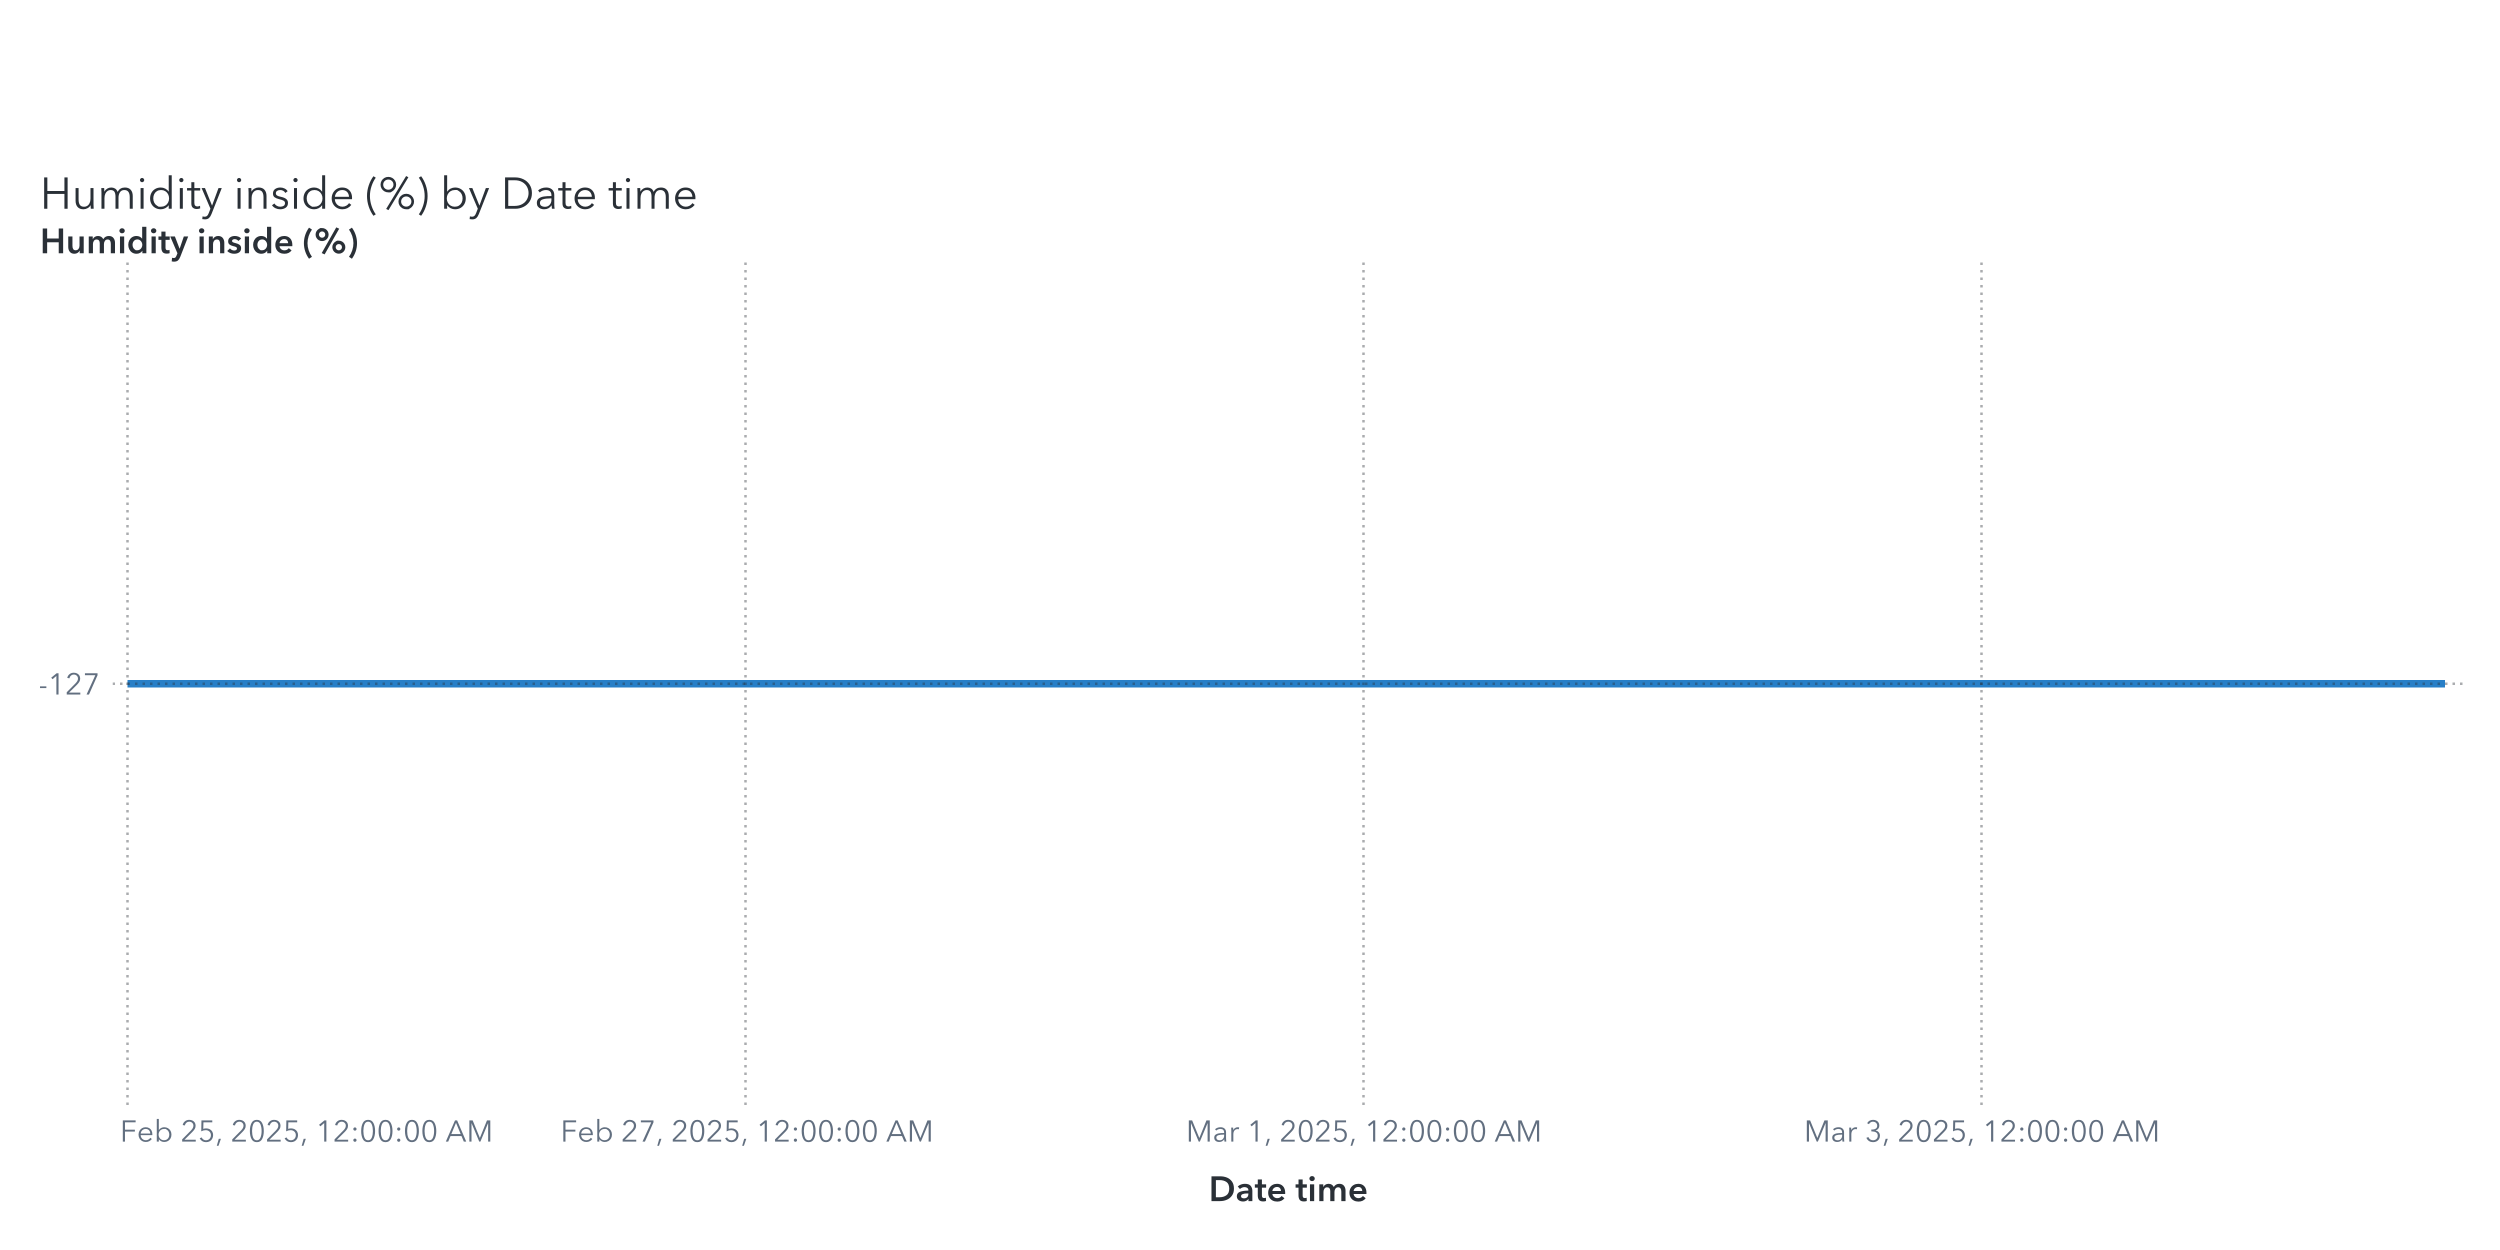
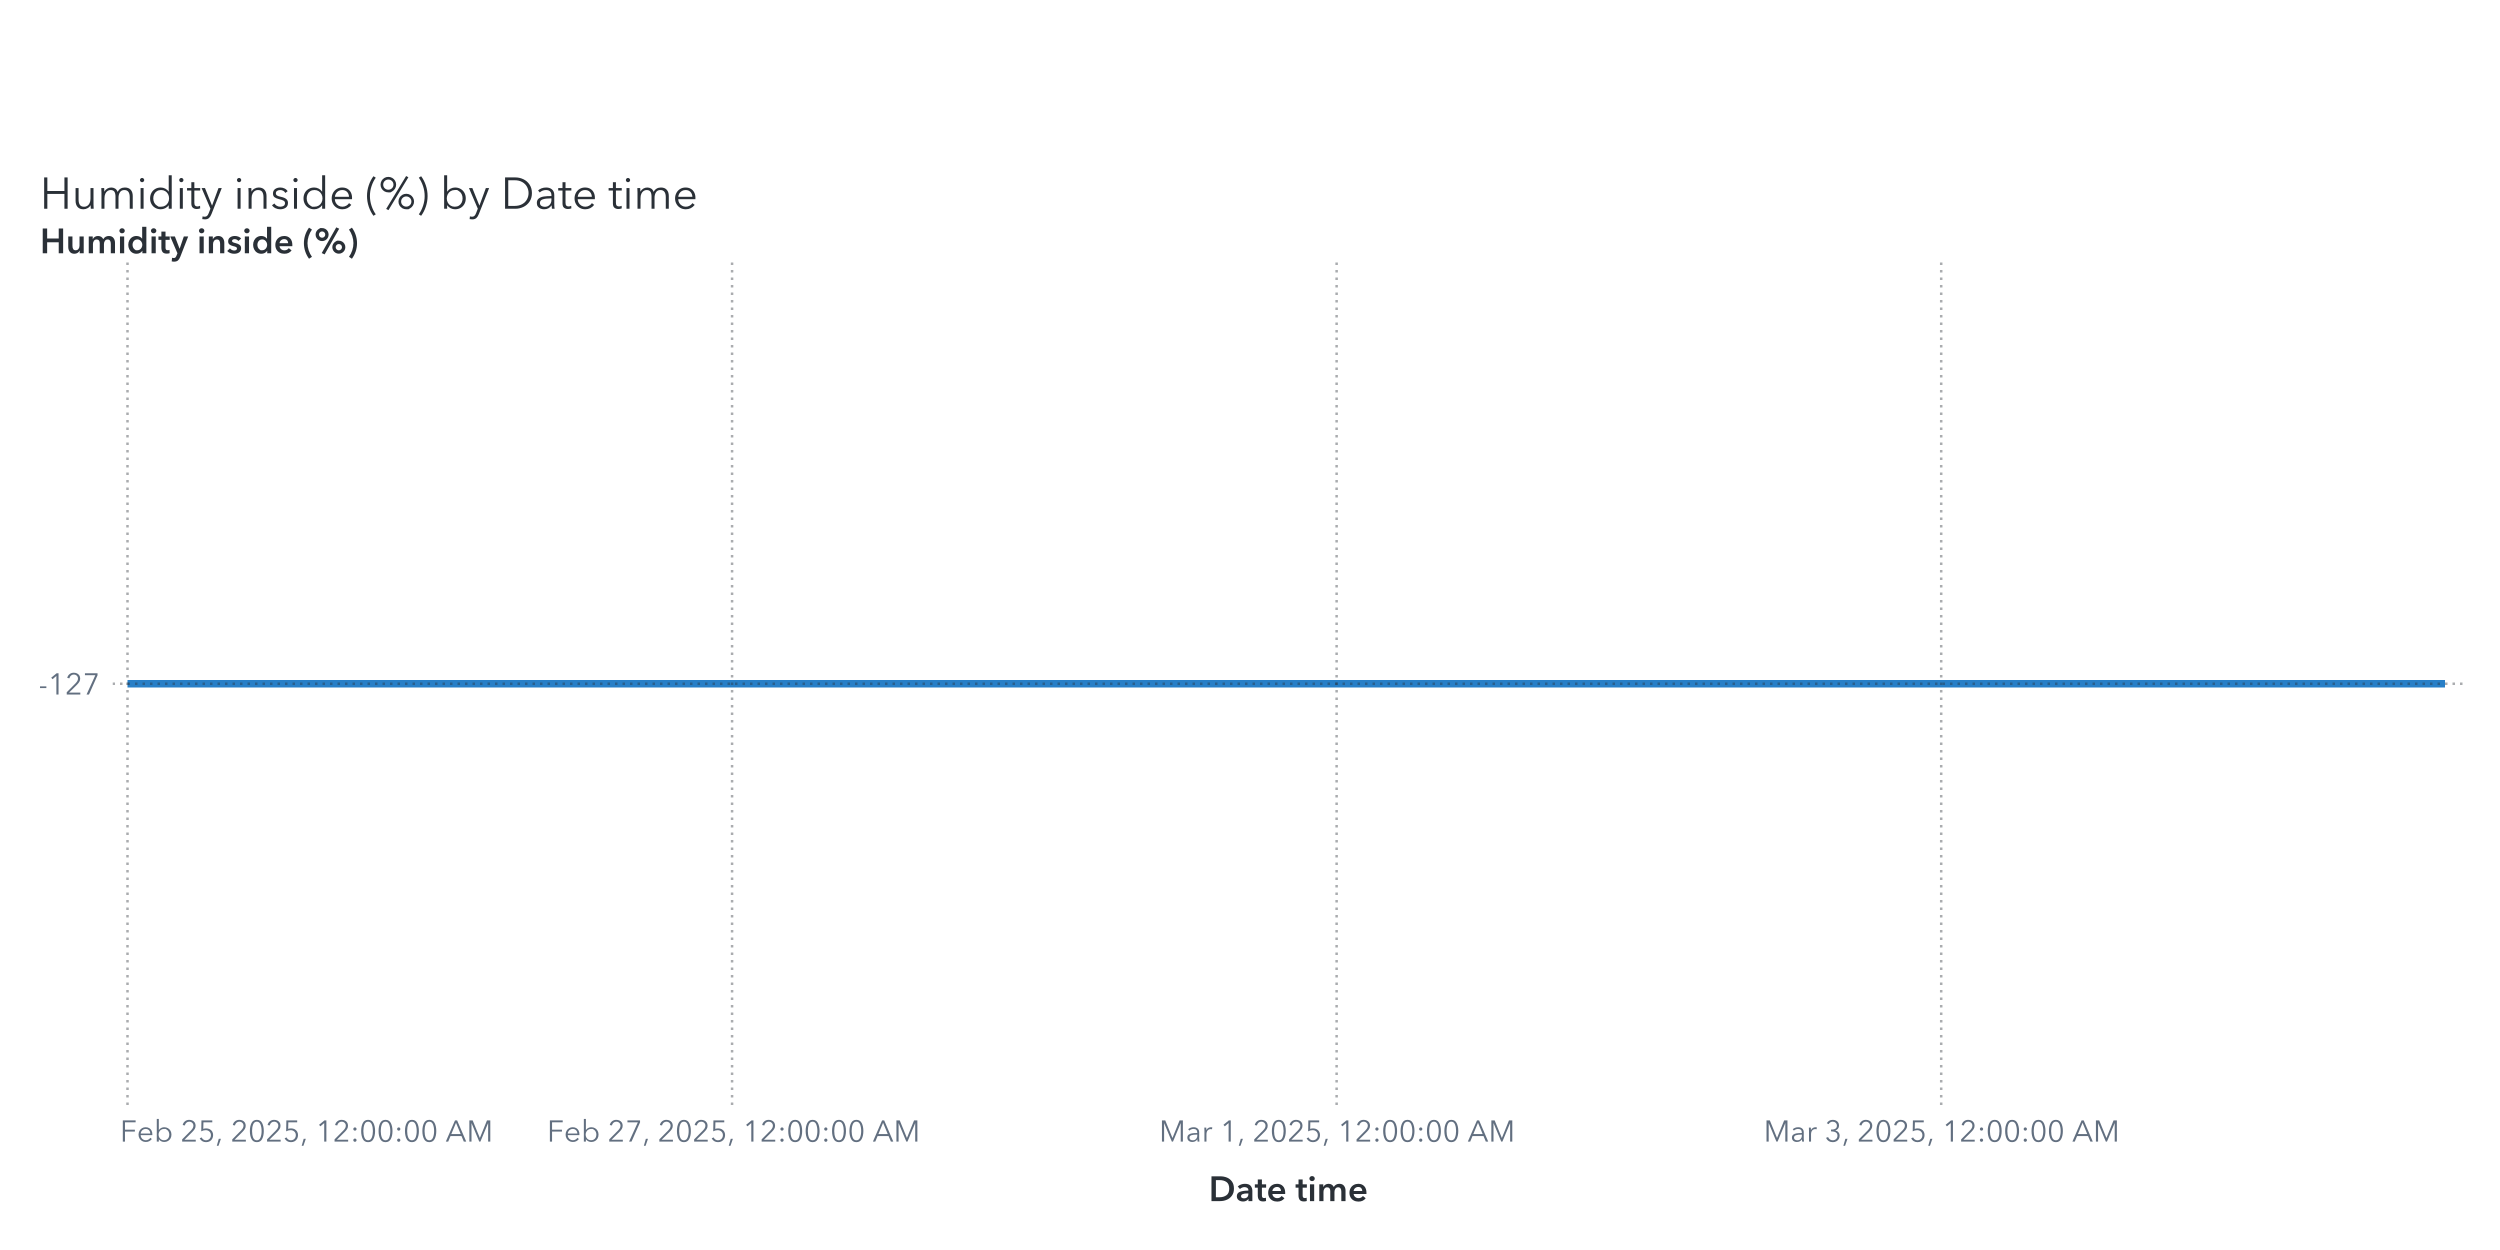
<svg xmlns="http://www.w3.org/2000/svg" xmlns:xlink="http://www.w3.org/1999/xlink" version="1.1" width="1000" height="500" viewBox="0 0 1000 500">
  <rect x="0" y="0" width="1000" height="500" fill="#ffffff">
</rect>
  <g>
    <rect x="0" y="0" rx="5" ry="5" width="1000.0" height="500.0" fill="#ffffff" opacity="0">
</rect>
    <rect x="0" y="0" rx="5" ry="5" width="1000.0" height="500.0" fill="#ffffff" opacity="0">
</rect>
    <rect x="0" y="0" rx="5" ry="5" width="1000.0" height="500.0" fill="#ffffff" opacity="0">
</rect>
    <rect x="0" y="50.0" rx="5" ry="5" width="1000.0" height="450.0" fill="#ffffff" opacity="0">
</rect>
    <g transform=" translate(16.0 -412.0)">
      <g transform="">
        <g fill="#2a3037" stroke="#2a3037" transform="translate(0 495.5) scale(0.0177 -0.0177)">
          <defs>
            <path id="g72/TT0" d="M94.0 708.0 L166.0 708.0 L166.0 401.0 L552.0 401.0 L552.0 708.0 L624.0 708.0 L624.0 0 L552.0 0 L552.0 335.0 L166.0 335.0 L166.0 0 L94.0 0 L94.0 708.0Z">
</path>
          </defs>
          <use x="0" y="0" xlink:href="#g72/TT0" />
          <defs>
            <path id="g117/TT0" d="M426.0 80.0 L424.0 80.0Q 405.0,40.0  359.5,14.0 T 264.0,-12.0 Q 177.0,-12.0  131.5,40.0 T 86.0,181.0  L86.0 468.0 L154.0 468.0 L154.0 209.0Q 154.0,130.0  182.5,87.5 T 281.0,45.0 Q 319.0,45.0  351.0,65.5 T 403.0,127.0 T 423.0,228.0  L423.0 468.0 L491.0 468.0 L491.0 103.0Q 491.0,43.0  495.0,0  L430.0 0Q 426.0,50.0  426.0,80.0 Z">
</path>
          </defs>
          <use x="718.0" y="0" xlink:href="#g117/TT0" />
          <defs>
            <path id="g109/TT0" d="M311.0 480.0Q 356.0,480.0  395.0,458.0 T 455.0,381.0 Q 479.0,429.0  521.0,454.5 T 619.0,480.0 Q 706.0,480.0  751.5,428.0 T 797.0,287.0  L797.0 0 L729.0 0 L729.0 259.0Q 729.0,423.0  608.0,423.0 Q 540.0,423.0  507.5,372.5 T 475.0,249.0  L475.0 0 L407.0 0 L407.0 273.0Q 407.0,347.0  382.5,385.0 T 294.0,423.0 Q 260.0,423.0  228.5,402.5 T 177.5,340.5 T 158.0,240.0  L158.0 0 L90.0 0 L90.0 365.0Q 90.0,425.0  86.0,468.0  L151.0 468.0Q 155.0,418.0  155.0,388.0  L157.0 388.0Q 178.0,429.0  219.5,454.5 T 311.0,480.0 Z">
</path>
          </defs>
          <use x="1299.0" y="0" xlink:href="#g109/TT0" />
          <defs>
            <path id="g105/TT0" d="M125.0 600.0Q 106.0,600.0  91.5,614.0 T 77.0,648.0 Q 77.0,668.0  91.5,682.0 T 125.0,696.0 Q 144.0,696.0  158.5,682.0 T 173.0,648.0 Q 173.0,628.0  158.5,614.0 T 125.0,600.0 Z M159.0 0 L91.0 0 L91.0 468.0 L159.0 468.0 L159.0 0Z">
</path>
          </defs>
          <use x="2182.0" y="0" xlink:href="#g105/TT0" />
          <defs>
            <path id="g100/TT0" d="M298.0 -12.0Q 227.0,-12.0  171.5,20.5 T 86.0,109.0 T 56.0,234.0 Q 56.0,303.0  86.0,359.0 T 171.5,447.5 T 298.0,480.0 Q 350.0,480.0  398.0,455.5 T 475.0,387.0  L477.0 387.0 L477.0 756.0 L545.0 756.0 L545.0 0 L477.0 0 L477.0 79.0 L475.0 79.0Q 446.0,36.0  398.0,12.0 T 298.0,-12.0 Z M305.0 46.0Q 357.0,46.0  398.0,70.5 T 462.0,138.0 T 485.0,234.0 Q 485.0,287.0  462.0,330.0 T 398.0,398.0 T 305.0,423.0 Q 250.0,423.0  210.0,398.0 T 149.0,330.0 T 128.0,234.0 Q 128.0,181.0  149.0,138.5 T 210.0,71.0 T 250.0,46.0 Z">
</path>
          </defs>
          <use x="2432.0" y="0" xlink:href="#g100/TT0" />
          <use x="3069.0" y="0" xlink:href="#g105/TT0" />
          <defs>
            <path id="g116/TT0" d="M169.0 411.0 L169.0 138.0Q 169.0,89.0  187.0,70.5 T 239.0,52.0 Q 268.0,52.0  298.0,67.0  L301.0 8.0Q 264.0,-6.0  221.0,-6.0 Q 173.0,-6.0  137.0,22.0 T 101.0,119.0  L101.0 411.0 L4.0 411.0 L4.0 468.0 L101.0 468.0 L101.0 600.0 L169.0 600.0 L169.0 468.0 L301.0 468.0 L301.0 411.0 L169.0 411.0Z">
</path>
          </defs>
          <use x="3319.0" y="0" xlink:href="#g116/TT0" />
          <defs>
            <path id="g121/TT0" d="M253.0 73.0 L398.0 468.0 L472.0 468.0 L239.0 -121.0Q 216.0,-180.0  182.5,-210.0 T 92.0,-240.0 Q 61.0,-240.0  31.0,-234.0  L38.0 -172.0Q 62.0,-180.0  88.0,-180.0 Q 121.0,-180.0  141.5,-159.5 T 178.0,-97.0  L216.0 1.0 L16.0 468.0 L92.0 468.0 L251.0 73.0 L253.0 73.0Z">
</path>
          </defs>
          <use x="3636.0" y="0" xlink:href="#g121/TT0" />
          <use x="4374.0" y="0" xlink:href="#g105/TT0" />
          <defs>
            <path id="g110/TT0" d="M155.0 388.0 L157.0 388.0Q 176.0,428.0  221.5,454.0 T 317.0,480.0 Q 404.0,480.0  449.5,428.0 T 495.0,287.0  L495.0 0 L427.0 0 L427.0 259.0Q 427.0,338.0  398.5,380.5 T 300.0,423.0 Q 262.0,423.0  230.0,402.5 T 178.0,341.0 T 158.0,240.0  L158.0 0 L90.0 0 L90.0 365.0Q 90.0,425.0  86.0,468.0  L151.0 468.0Q 155.0,418.0  155.0,388.0 Z">
</path>
          </defs>
          <use x="4624.0" y="0" xlink:href="#g110/TT0" />
          <defs>
            <path id="g115/TT0" d="M224.0 423.0Q 183.0,423.0  154.0,404.5 T 125.0,350.0 Q 125.0,318.0  151.0,300.0 T 237.0,270.0 Q 320.0,253.0  359.5,220.0 T 399.0,133.0 Q 399.0,59.0  347.5,23.5 T 223.0,-12.0 Q 167.0,-12.0  118.0,11.0 T 38.0,79.0  L92.0 119.0Q 111.0,87.0  146.5,66.5 T 222.0,46.0 Q 270.0,46.0  301.0,65.5 T 332.0,128.0 Q 332.0,163.0  299.5,182.0 T 194.0,218.0 Q 136.0,232.0  98.0,258.5 T 60.0,344.0 Q 60.0,411.0  108.5,445.5 T 227.0,480.0 Q 277.0,480.0  323.0,457.5 T 391.0,396.0  L339.0 357.0Q 324.0,387.0  293.0,405.0 T 224.0,423.0 Z">
</path>
          </defs>
          <use x="5205.0" y="0" xlink:href="#g115/TT0" />
          <use x="5649.0" y="0" xlink:href="#g105/TT0" />
          <use x="5899.0" y="0" xlink:href="#g100/TT0" />
          <defs>
            <path id="g101/TT0" d="M515.0 216.0 L127.0 216.0Q 128.0,169.0  150.5,130.5 T 212.0,69.0 T 298.0,46.0 Q 347.0,46.0  387.0,69.5 T 448.0,127.0  L499.0 87.0Q 421.0,-12.0  298.0,-12.0 Q 229.0,-12.0  174.0,20.0 T 87.5,108.0 T 56.0,234.0 Q 56.0,303.0  87.0,359.5 T 172.0,448.0 T 292.0,480.0 Q 363.0,480.0  413.5,449.5 T 490.0,366.0 T 516.0,248.0 Q 516.0,228.0  515.0,216.0 Z M292.0 423.0Q 248.0,423.0  211.5,402.0 T 153.0,345.5 T 128.0,270.0  L447.0 270.0Q 444.0,338.0  403.5,380.5 T 292.0,423.0 Z">
</path>
          </defs>
          <use x="6536.0" y="0" xlink:href="#g101/TT0" />
          <defs>
            <path id="g40/TT0" d="M230.0 -126.0 L178.0 -159.0Q 112.0,-72.0  72.0,46.0 T 32.0,288.0 Q 32.0,412.0  72.0,530.0 T 178.0,735.0  L230.0 702.0Q 170.0,618.0  134.0,509.0 T 98.0,288.0 Q 98.0,176.0  134.0,67.0 T 230.0,-126.0 Z">
</path>
          </defs>
          <use x="7358.0" y="0" xlink:href="#g40/TT0" />
          <defs>
            <path id="g37/TT0" d="M217.0 -31.0 L165.0 -4.0 L616.0 739.0 L667.0 712.0 L217.0 -31.0Z M214.0 370.0Q 165.0,370.0  125.0,393.5 T 61.5,457.0 T 38.0,545.0 Q 38.0,593.0  61.5,633.0 T 125.0,696.5 T 214.0,720.0 Q 263.0,720.0  303.0,696.5 T 366.5,633.0 T 390.0,545.0 Q 390.0,497.0  366.5,457.0 T 303.0,393.5 T 263.0,370.0 Z M214.0 660.0Q 166.0,660.0  132.0,627.0 T 98.0,545.0 Q 98.0,496.0  132.0,463.0 T 214.0,430.0 Q 262.0,430.0  296.0,463.0 T 330.0,545.0 Q 330.0,594.0  296.0,627.0 T 214.0,660.0 Z M619.0 -12.0Q 570.0,-12.0  530.0,11.5 T 466.5,75.0 T 443.0,163.0 Q 443.0,211.0  466.5,251.0 T 530.0,314.5 T 619.0,338.0 Q 668.0,338.0  708.0,314.5 T 771.5,251.0 T 795.0,163.0 Q 795.0,115.0  771.5,75.0 T 708.0,11.5 T 668.0,-12.0 Z M619.0 278.0Q 571.0,278.0  537.0,245.0 T 503.0,163.0 Q 503.0,114.0  537.0,81.0 T 619.0,48.0 Q 667.0,48.0  701.0,81.0 T 735.0,163.0 Q 735.0,212.0  701.0,245.0 T 619.0,278.0 Z">
</path>
          </defs>
          <use x="7658.0" y="0" xlink:href="#g37/TT0" />
          <defs>
            <path id="g41/TT0" d="M70.0 702.0 L122.0 735.0Q 188.0,648.0  228.0,530.0 T 268.0,288.0 Q 268.0,164.0  228.0,46.0 T 122.0,-159.0  L70.0 -126.0Q 130.0,-42.0  166.0,67.0 T 202.0,288.0 Q 202.0,400.0  166.0,509.0 T 70.0,702.0 Z">
</path>
          </defs>
          <use x="8491.0" y="0" xlink:href="#g41/TT0" />
          <defs>
            <path id="g98/TT0" d="M160.0 0 L92.0 0 L92.0 756.0 L160.0 756.0 L160.0 387.0 L162.0 387.0Q 191.0,431.0  239.0,455.5 T 339.0,480.0 Q 410.0,480.0  465.5,447.5 T 551.0,359.0 T 581.0,234.0 Q 581.0,165.0  551.0,109.0 T 465.5,20.5 T 339.0,-12.0 Q 287.0,-12.0  239.0,12.0 T 162.0,79.0  L160.0 79.0 L160.0 0Z M332.0 423.0Q 280.0,423.0  239.0,398.0 T 175.0,330.0 T 152.0,234.0 Q 152.0,181.0  175.0,138.0 T 239.0,70.5 T 332.0,46.0 Q 387.0,46.0  427.0,71.0 T 488.0,138.5 T 509.0,234.0 Q 509.0,287.0  488.0,330.0 T 427.0,398.0 T 387.0,423.0 Z">
</path>
          </defs>
          <use x="9041.0" y="0" xlink:href="#g98/TT0" />
          <use x="9678.0" y="0" xlink:href="#g121/TT0" />
          <defs>
            <path id="g68/TT0" d="M329.0 708.0Q 421.0,708.0  507.0,667.5 T 647.0,546.5 T 701.0,354.0 Q 701.0,242.0  647.0,161.5 T 507.0,40.5 T 329.0,0  L94.0 0 L94.0 708.0 L329.0 708.0Z M309.0 64.0Q 411.0,64.0  482.5,105.0 T 589.5,212.0 T 625.0,354.0 Q 625.0,430.0  589.5,496.0 T 482.5,603.0 T 309.0,644.0  L166.0 644.0 L166.0 64.0 L309.0 64.0Z">
</path>
          </defs>
          <use x="10416.0" y="0" xlink:href="#g68/TT0" />
          <defs>
            <path id="g97/TT0" d="M260.0 423.0Q 220.0,423.0  183.0,408.0 T 121.0,368.0  L83.0 413.0Q 113.0,443.0  161.0,461.5 T 267.0,480.0 Q 347.0,480.0  398.0,436.0 T 449.0,310.0  L449.0 105.0Q 449.0,42.0  457.0,0  L396.0 0Q 389.0,40.0  389.0,76.0  L387.0 76.0Q 355.0,30.0  314.5,9.0 T 217.0,-12.0 Q 178.0,-12.0  141.0,2.5 T 79.5,49.0 T 55.0,130.0 Q 55.0,198.0  99.0,232.0 T 212.5,276.5 T 385.0,287.0  L385.0 302.0Q 385.0,362.0  353.0,392.5 T 260.0,423.0 Z M125.0 133.0Q 125.0,87.0  157.0,65.5 T 235.0,44.0 Q 304.0,44.0  344.5,89.0 T 385.0,199.0  L385.0 234.0 L365.0 234.0Q 259.0,234.0  192.0,213.5 T 125.0,133.0 Z">
</path>
          </defs>
          <use x="11173.0" y="0" xlink:href="#g97/TT0" />
          <use x="11707.0" y="0" xlink:href="#g116/TT0" />
          <use x="12024.0" y="0" xlink:href="#g101/TT0" />
          <use x="12846.0" y="0" xlink:href="#g116/TT0" />
          <use x="13163.0" y="0" xlink:href="#g105/TT0" />
          <use x="13413.0" y="0" xlink:href="#g109/TT0" />
          <use x="14296.0" y="0" xlink:href="#g101/TT0" />
        </g>
        <text x="0" y="495.5" font-size="13.3pt" font-family="Avenir Next for SAS" fill="#2a3037" opacity="0">
Humidity inside (%) by Date time</text>
      </g>
    </g>
    <g transform=" translate(16.0 -16.0)">
      <defs>
        <clipPath id="ClipPath0">
          <rect x="29" y="118" width="942" height="340">
</rect>
        </clipPath>
      </defs>
      <g clip-path="url(#ClipPath0)">
        <defs>
          <clipPath id="ClipPath1">
            <rect x="29" y="120" width="940" height="338">
</rect>
          </clipPath>
        </defs>
        <g clip-path="url(#ClipPath1)">
-           <polyline id="Polyline_6" points="35.0,289.5  45.3,289.5  55.6,289.5  65.9,289.5  76.2,289.5  86.5,289.5  96.8,289.5  107.1,289.5  117.4,289.5  127.7,289.5  138.0,289.5  148.3,289.5  158.6,289.5  168.9,289.5  179.2,289.5  189.5,289.5  199.8,289.5  210.1,289.5  220.4,289.5  230.7,289.5  241.0,289.5  251.3,289.5  261.6,289.5  271.9,289.5  282.2,289.5  292.5,289.5  302.8,289.5  313.1,289.5  323.4,289.5  333.7,289.5  344.0,289.5  354.3,289.5  364.6,289.5  374.9,289.5  385.2,289.5  395.5,289.5  405.8,289.5  416.1,289.5  426.4,289.5  436.7,289.5  447.0,289.5  457.3,289.5  467.6,289.5  477.9,289.5  488.2,289.5  498.5,289.5  508.8,289.5  519.1,289.5  529.4,289.5  539.7,289.5  550.0,289.5  560.3,289.5  570.6,289.5  580.9,289.5  591.2,289.5  601.5,289.5  611.8,289.5  622.1,289.5  632.4,289.5  642.7,289.5  653.0,289.5  663.3,289.5  673.6,289.5  683.9,289.5  694.2,289.5  704.5,289.5  714.8,289.5  725.1,289.5  735.4,289.5  745.7,289.5  756.0,289.5  766.3,289.5  776.6,289.5  786.9,289.5  797.2,289.5  807.5,289.5  817.8,289.5  828.1,289.5  838.4,289.5  848.7,289.5  859.0,289.5  869.3,289.5  879.6,289.5  889.9,289.5  900.2,289.5  910.5,289.5  920.8,289.5  931.1,289.5  941.4,289.5  951.7,289.5  962.0,289.5 " fill="none" stroke="#287fc7" stroke-width="3.0">
+           <polyline id="Polyline_6" points="35.0,289.5  45.08,289.5  55.15,289.5  65.23,289.5  75.3,289.5  85.38,289.5  95.46,289.5  105.53,289.5  115.61,289.5  125.68,289.5  135.76,289.5  145.84,289.5  155.91,289.5  165.99,289.5  176.07,289.5  186.14,289.5  196.22,289.5  206.29,289.5  216.37,289.5  226.45,289.5  236.52,289.5  246.6,289.5  256.67,289.5  266.75,289.5  276.83,289.5  286.9,289.5  296.98,289.5  307.05,289.5  317.13,289.5  327.21,289.5  337.28,289.5  347.36,289.5  357.43,289.5  367.51,289.5  377.59,289.5  387.66,289.5  397.74,289.5  407.82,289.5  417.89,289.5  427.97,289.5  438.04,289.5  448.12,289.5  458.2,289.5  468.27,289.5  478.35,289.5  488.42,289.5  498.5,289.5  508.58,289.5  518.65,289.5  528.73,289.5  538.8,289.5  548.88,289.5  558.96,289.5  569.03,289.5  579.11,289.5  589.18,289.5  599.26,289.5  609.34,289.5  619.41,289.5  629.49,289.5  639.57,289.5  649.64,289.5  659.72,289.5  669.79,289.5  679.87,289.5  689.95,289.5  700.02,289.5  710.1,289.5  720.17,289.5  730.25,289.5  740.33,289.5  750.4,289.5  760.48,289.5  770.55,289.5  780.63,289.5  790.71,289.5  800.78,289.5  810.86,289.5  820.93,289.5  831.01,289.5  841.09,289.5  851.16,289.5  861.24,289.5  871.32,289.5  881.39,289.5  891.47,289.5  901.54,289.5  911.62,289.5  921.7,289.5  931.77,289.5  941.85,289.5  951.92,289.5  962.0,289.5 " fill="none" stroke="#287fc7" stroke-width="3.0">
</polyline>
        </g>
        <path d="M29.0 289.5L969.0 289.5" stroke="#2a3037" stroke-dasharray="1,2" fill="none" opacity="0.4">
</path>
        <path d="M35.0 458.0L35.0 120.0" stroke="#2a3037" stroke-dasharray="1,2" fill="none" opacity="0.4">
</path>
-         <path d="M282.2 458.0L282.2 120.0" stroke="#2a3037" stroke-dasharray="1,2" fill="none" opacity="0.4">
- </path>
-         <path d="M529.4 458.0L529.4 120.0" stroke="#2a3037" stroke-dasharray="1,2" fill="none" opacity="0.4">
- </path>
-         <path d="M776.6 458.0L776.6 120.0" stroke="#2a3037" stroke-dasharray="1,2" fill="none" opacity="0.4">
+         <path d="M276.83 458.0L276.83 120.0" stroke="#2a3037" stroke-dasharray="1,2" fill="none" opacity="0.4">
+ </path>
+         <path d="M518.65 458.0L518.65 120.0" stroke="#2a3037" stroke-dasharray="1,2" fill="none" opacity="0.4">
+ </path>
+         <path d="M760.48 458.0L760.48 120.0" stroke="#2a3037" stroke-dasharray="1,2" fill="none" opacity="0.4">
</path>
      </g>
      <defs>
        <clipPath id="ClipPath2">
          <rect x="0" y="121" width="29" height="337">
</rect>
        </clipPath>
      </defs>
      <g clip-path="url(#ClipPath2)">
        <g fill="#626f80" stroke="#626f80" transform="translate(-0.72 293.8) scale(0.012 -0.012)">
          <defs>
            <path id="g45/TT0" d="M272.0 214.0 L48.0 214.0 L48.0 271.0 L272.0 271.0 L272.0 214.0Z">
</path>
          </defs>
          <use x="0" y="0" xlink:href="#g45/TT0" />
          <defs>
            <path id="g49/TT0" d="M358.0 0 L286.0 0 L286.0 619.0 L158.0 510.0 L114.0 560.0 L294.0 708.0 L358.0 708.0 L358.0 0Z">
</path>
          </defs>
          <use x="320.0" y="0" xlink:href="#g49/TT0" />
          <defs>
            <path id="g50/TT0" d="M51.0 0 L51.0 75.0 L341.0 368.0Q 380.0,408.0  403.0,447.0 T 426.0,530.0 Q 426.0,590.0  385.5,627.5 T 286.0,665.0 Q 230.0,665.0  191.0,630.0 T 140.0,539.0  L69.0 553.0Q 84.0,629.0  144.0,677.5 T 286.0,726.0 Q 344.0,726.0  392.5,703.5 T 470.0,637.0 T 499.0,531.0 Q 499.0,469.0  470.0,421.5 T 384.0,317.0  L129.0 64.0 L504.0 64.0 L504.0 0 L51.0 0Z">
</path>
          </defs>
          <use x="900.0" y="0" xlink:href="#g50/TT0" />
          <defs>
            <path id="g55/TT0" d="M498.0 642.0 L213.0 0 L132.0 0 L425.0 644.0 L78.0 644.0 L78.0 708.0 L498.0 708.0 L498.0 642.0Z">
</path>
          </defs>
          <use x="1480.0" y="0" xlink:href="#g55/TT0" />
        </g>
-         <text id="Text_99" x="24.0" y="293.8" font-size="9.0pt" font-family="Avenir Next for SAS" fill="#626f80" text-anchor="end" opacity="0">
+         <text id="Text_101" x="24.0" y="293.8" font-size="9.0pt" font-family="Avenir Next for SAS" fill="#626f80" text-anchor="end" opacity="0">
-127</text>
      </g>
      <g fill="#2a3037" stroke="#2a3037" transform="translate(0 117.31) scale(0.014 -0.014)">
        <defs>
          <path id="g72/TT1" d="M78.0 708.0 L204.0 708.0 L204.0 422.0 L535.0 422.0 L535.0 708.0 L661.0 708.0 L661.0 0 L535.0 0 L535.0 314.0 L204.0 314.0 L204.0 0 L78.0 0 L78.0 708.0Z">
</path>
        </defs>
        <use x="0" y="0" xlink:href="#g72/TT1" />
        <defs>
          <path id="g117/TT1" d="M396.0 0 L396.0 77.0 L394.0 77.0Q 377.0,39.0  336.5,12.5 T 245.0,-14.0 Q 157.0,-14.0  112.5,42.5 T 68.0,180.0  L68.0 480.0 L188.0 480.0 L188.0 214.0Q 188.0,86.0  278.0,86.0 Q 332.0,86.0  361.0,124.5 T 390.0,216.0  L390.0 480.0 L510.0 480.0 L510.0 0 L396.0 0Z">
</path>
        </defs>
        <use x="739.0" y="0" xlink:href="#g117/TT1" />
        <defs>
          <path id="g109/TT1" d="M822.0 300.0 L822.0 0 L702.0 0 L702.0 266.0Q 702.0,394.0  612.0,394.0 Q 560.0,394.0  533.0,354.5 T 506.0,262.0  L506.0 0 L386.0 0 L386.0 290.0Q 386.0,337.0  363.5,365.5 T 297.0,394.0 Q 246.0,394.0  219.0,355.5 T 192.0,264.0  L192.0 0 L72.0 0 L72.0 480.0 L186.0 480.0 L186.0 403.0 L188.0 403.0Q 205.0,442.0  244.0,468.0 T 337.0,494.0 Q 390.0,494.0  428.0,470.0 T 487.0,403.0 Q 511.0,447.0  551.5,470.5 T 645.0,494.0 Q 733.0,494.0  777.5,437.5 T 822.0,300.0 Z">
</path>
        </defs>
        <use x="1321.0" y="0" xlink:href="#g109/TT1" />
        <defs>
          <path id="g105/TT1" d="M133.0 715.0Q 166.0,715.0  188.5,694.5 T 211.0,643.0 Q 211.0,612.0  188.5,591.5 T 133.0,571.0 Q 101.0,571.0  79.0,592.5 T 57.0,643.0 Q 57.0,672.0  79.0,693.5 T 133.0,715.0 Z M74.0 480.0 L194.0 480.0 L194.0 0 L74.0 0 L74.0 480.0Z">
</path>
        </defs>
        <use x="2211.0" y="0" xlink:href="#g105/TT1" />
        <defs>
          <path id="g100/TT1" d="M446.0 0 L446.0 72.0 L444.0 72.0Q 420.0,31.0  375.0,8.5 T 279.0,-14.0 Q 208.0,-14.0  154.5,20.5 T 72.0,113.5 T 43.0,242.0 Q 43.0,312.0  73.0,370.0 T 156.0,461.0 T 276.0,494.0 Q 377.0,494.0  437.0,419.0  L440.0 419.0 L440.0 756.0 L560.0 756.0 L560.0 0 L446.0 0Z M303.0 86.0Q 345.0,86.0  377.0,108.5 T 426.5,166.5 T 444.0,240.0 Q 444.0,278.0  426.5,314.5 T 377.0,373.5 T 303.0,396.0 Q 259.0,396.0  227.5,374.0 T 180.5,316.5 T 165.0,242.0 Q 165.0,203.0  180.5,167.0 T 227.5,108.5 T 259.0,86.0 Z">
</path>
        </defs>
        <use x="2479.0" y="0" xlink:href="#g100/TT1" />
        <use x="3113.0" y="0" xlink:href="#g105/TT1" />
        <defs>
          <path id="g116/TT1" d="M3.0 480.0 L87.0 480.0 L87.0 619.0 L205.0 619.0 L205.0 480.0 L325.0 480.0 L325.0 384.0 L205.0 384.0 L205.0 161.0Q 205.0,125.0  218.0,106.0 T 268.0,87.0 Q 299.0,87.0  319.0,97.0  L323.0 3.0Q 289.0,-10.0  243.0,-10.0 Q 155.0,-10.0  121.0,35.5 T 87.0,160.0  L87.0 384.0 L3.0 384.0 L3.0 480.0Z">
</path>
        </defs>
        <use x="3381.0" y="0" xlink:href="#g116/TT1" />
        <defs>
          <path id="g121/TT1" d="M133.0 480.0 L267.0 131.0 L269.0 131.0 L388.0 480.0 L513.0 480.0 L286.0 -103.0Q 258.0,-174.0  218.5,-207.0 T 104.0,-240.0 Q 71.0,-240.0  42.0,-233.0  L52.0 -129.0Q 74.0,-136.0  97.0,-136.0 Q 133.0,-136.0  149.0,-119.5 T 182.0,-61.0  L206.0 0 L0 480.0 L133.0 480.0Z">
</path>
        </defs>
        <use x="3721.0" y="0" xlink:href="#g121/TT1" />
        <use x="4484.0" y="0" xlink:href="#g105/TT1" />
        <defs>
          <path id="g110/TT1" d="M186.0 480.0 L186.0 403.0 L188.0 403.0Q 205.0,441.0  245.5,467.5 T 337.0,494.0 Q 425.0,494.0  469.5,437.5 T 514.0,300.0  L514.0 0 L394.0 0 L394.0 266.0Q 394.0,394.0  304.0,394.0 Q 250.0,394.0  221.0,355.5 T 192.0,264.0  L192.0 0 L72.0 0 L72.0 480.0 L186.0 480.0Z">
</path>
        </defs>
        <use x="4752.0" y="0" xlink:href="#g110/TT1" />
        <defs>
          <path id="g115/TT1" d="M230.0 404.0Q 198.0,404.0  175.5,391.0 T 153.0,352.0 Q 153.0,327.0  176.0,315.0 T 257.0,289.0 Q 325.0,273.0  368.5,241.0 T 412.0,146.0 Q 412.0,64.0  355.5,25.0 T 212.0,-14.0 Q 155.0,-14.0  102.0,7.0 T 15.0,65.0  L94.0 139.0Q 114.0,112.0  146.5,95.5 T 217.0,79.0 Q 248.0,79.0  271.0,93.0 T 294.0,136.0 Q 294.0,164.0  269.5,177.5 T 184.0,205.0 Q 119.0,221.0  80.5,250.5 T 42.0,341.0 Q 42.0,416.0  98.0,455.0 T 233.0,494.0 Q 287.0,494.0  336.0,475.0 T 413.0,421.0  L335.0 352.0Q 318.0,374.0  290.0,389.0 T 230.0,404.0 Z">
</path>
        </defs>
        <use x="5334.0" y="0" xlink:href="#g115/TT1" />
        <use x="5778.0" y="0" xlink:href="#g105/TT1" />
        <use x="6046.0" y="0" xlink:href="#g100/TT1" />
        <defs>
          <path id="g101/TT1" d="M529.0 202.0 L164.0 202.0Q 168.0,152.0  208.0,118.0 T 301.0,84.0 Q 384.0,84.0  428.0,146.0  L508.0 82.0Q 437.0,-14.0  302.0,-14.0 Q 228.0,-14.0  169.5,16.5 T 77.5,104.0 T 44.0,237.0 Q 44.0,313.0  77.0,371.5 T 168.0,462.0 T 298.0,494.0 Q 402.0,494.0  466.0,427.0 T 530.0,234.0 Q 530.0,213.0  529.0,202.0 Z M297.0 404.0Q 244.0,404.0  206.0,371.0 T 164.0,288.0  L410.0 288.0Q 410.0,338.0  381.0,371.0 T 297.0,404.0 Z">
</path>
        </defs>
        <use x="6680.0" y="0" xlink:href="#g101/TT1" />
        <defs>
          <path id="g40/TT1" d="M182.0 732.0 L266.0 677.0Q 206.0,593.0  172.5,492.0 T 139.0,288.0 Q 139.0,185.0  172.5,84.0 T 266.0,-101.0  L182.0 -156.0Q 112.0,-60.0  74.0,54.0 T 36.0,288.0 Q 36.0,408.0  74.0,522.0 T 182.0,732.0 Z">
</path>
        </defs>
        <use x="7504.0" y="0" xlink:href="#g40/TT1" />
        <defs>
          <path id="g37/TT1" d="M631.0 740.0 L714.0 702.0 L298.0 -32.0 L215.0 6.0 L631.0 740.0Z M226.0 720.0Q 277.0,720.0  319.5,695.0 T 387.0,627.5 T 412.0,534.0 Q 412.0,483.0  387.0,440.5 T 319.5,373.0 T 226.0,348.0 Q 175.0,348.0  132.5,373.0 T 65.0,440.5 T 40.0,534.0 Q 40.0,585.0  65.0,627.5 T 132.5,695.0 T 175.0,720.0 Z M226.0 624.0Q 189.0,624.0  162.5,598.0 T 136.0,534.0 Q 136.0,497.0  162.5,470.5 T 226.0,444.0 Q 264.0,444.0  290.0,470.5 T 316.0,534.0 Q 316.0,572.0  290.0,598.0 T 226.0,624.0 Z M704.0 360.0Q 755.0,360.0  797.5,335.0 T 865.0,267.5 T 890.0,174.0 Q 890.0,123.0  865.0,80.5 T 797.5,13.0 T 704.0,-12.0 Q 653.0,-12.0  610.5,13.0 T 543.0,80.5 T 518.0,174.0 Q 518.0,225.0  543.0,267.5 T 610.5,335.0 T 653.0,360.0 Z M704.0 264.0Q 667.0,264.0  640.5,238.0 T 614.0,174.0 Q 614.0,137.0  640.5,110.5 T 704.0,84.0 Q 742.0,84.0  768.0,110.5 T 794.0,174.0 Q 794.0,212.0  768.0,238.0 T 704.0,264.0 Z">
</path>
        </defs>
        <use x="7834.0" y="0" xlink:href="#g37/TT1" />
        <defs>
          <path id="g41/TT1" d="M148.0 -156.0 L64.0 -101.0Q 124.0,-17.0  157.5,84.0 T 191.0,288.0 Q 191.0,391.0  157.5,492.0 T 64.0,677.0  L148.0 732.0Q 218.0,636.0  256.0,522.0 T 294.0,288.0 Q 294.0,168.0  256.0,54.0 T 148.0,-156.0 Z">
</path>
        </defs>
        <use x="8764.0" y="0" xlink:href="#g41/TT1" />
      </g>
-       <text id="Text_100" x="0" y="117.31" font-size="10.5pt" font-family="Avenir Next for SAS" font-weight="bold" fill="#2a3037" text-anchor="start" opacity="0">
+       <text id="Text_102" x="0" y="117.31" font-size="10.5pt" font-family="Avenir Next for SAS" font-weight="bold" fill="#2a3037" text-anchor="start" opacity="0">
Humidity inside (%)</text>
      <defs>
        <clipPath id="ClipPath3">
          <rect x="29" y="458" width="939" height="42">
</rect>
        </clipPath>
      </defs>
      <g clip-path="url(#ClipPath3)">
        <g fill="#626f80" stroke="#626f80" transform="translate(32.0 472.65) scale(0.012 -0.012)">
          <defs>
            <path id="g70/TT0" d="M166.0 0 L94.0 0 L94.0 708.0 L521.0 708.0 L521.0 644.0 L166.0 644.0 L166.0 398.0 L496.0 398.0 L496.0 335.0 L166.0 335.0 L166.0 0Z">
</path>
          </defs>
          <use x="0" y="0" xlink:href="#g70/TT0" />
          <use x="562.0" y="0" xlink:href="#g101/TT0" />
          <use x="1134.0" y="0" xlink:href="#g98/TT0" />
          <use x="2021.0" y="0" xlink:href="#g50/TT0" />
          <defs>
            <path id="g53/TT0" d="M180.0 644.0 L175.0 425.0Q 219.0,441.0  273.0,441.0 Q 339.0,441.0  391.5,413.0 T 473.5,334.5 T 503.0,219.0 Q 503.0,151.0  473.5,97.0 T 390.5,12.5 T 268.0,-18.0 Q 194.0,-18.0  140.0,16.0 T 56.0,111.0  L121.0 140.0Q 140.0,96.0  179.0,70.0 T 264.0,44.0 Q 311.0,44.0  349.0,66.0 T 408.5,126.5 T 430.0,212.0 Q 430.0,289.0  380.5,335.5 T 254.0,382.0 Q 180.0,382.0  107.0,343.0  L114.0 708.0 L475.0 708.0 L475.0 644.0 L180.0 644.0Z">
</path>
          </defs>
          <use x="2601.0" y="0" xlink:href="#g53/TT0" />
          <defs>
            <path id="g44/TT0" d="M102.0 -140.0 L45.0 -140.0 L112.0 95.0 L183.0 95.0 L102.0 -140.0Z">
</path>
          </defs>
          <use x="3181.0" y="0" xlink:href="#g44/TT0" />
          <use x="3691.0" y="0" xlink:href="#g50/TT0" />
          <defs>
            <path id="g48/TT0" d="M522.0 353.0Q 522.0,195.0  467.0,88.5 T 290.0,-18.0 Q 167.0,-18.0  112.5,88.5 T 58.0,353.0 Q 58.0,512.0  112.5,619.0 T 290.0,726.0 Q 412.0,726.0  467.0,618.5 T 522.0,353.0 Z M131.0 353.0Q 131.0,226.0  167.5,135.0 T 290.0,44.0 Q 375.0,44.0  412.0,135.5 T 449.0,353.0 Q 449.0,480.0  412.0,572.5 T 290.0,665.0 Q 204.0,665.0  167.5,573.0 T 131.0,353.0 Z">
</path>
          </defs>
          <use x="4271.0" y="0" xlink:href="#g48/TT0" />
          <use x="4851.0" y="0" xlink:href="#g50/TT0" />
          <use x="5431.0" y="0" xlink:href="#g53/TT0" />
          <use x="6011.0" y="0" xlink:href="#g44/TT0" />
          <use x="6521.0" y="0" xlink:href="#g49/TT0" />
          <use x="7101.0" y="0" xlink:href="#g50/TT0" />
          <defs>
            <path id="g58/TT0" d="M150.0 366.0Q 127.0,366.0  111.5,382.0 T 96.0,420.0 Q 96.0,442.0  111.5,458.0 T 150.0,474.0 Q 173.0,474.0  188.5,458.0 T 204.0,420.0 Q 204.0,398.0  188.5,382.0 T 150.0,366.0 Z M150.0 -6.0Q 127.0,-6.0  111.5,10.0 T 96.0,48.0 Q 96.0,70.0  111.5,86.0 T 150.0,102.0 Q 173.0,102.0  188.5,86.0 T 204.0,48.0 Q 204.0,26.0  188.5,10.0 T 150.0,-6.0 Z">
</path>
          </defs>
          <use x="7681.0" y="0" xlink:href="#g58/TT0" />
          <use x="7981.0" y="0" xlink:href="#g48/TT0" />
          <use x="8561.0" y="0" xlink:href="#g48/TT0" />
          <use x="9141.0" y="0" xlink:href="#g58/TT0" />
          <use x="9441.0" y="0" xlink:href="#g48/TT0" />
          <use x="10021.0" y="0" xlink:href="#g48/TT0" />
          <defs>
            <path id="g65/TT0" d="M89.0 0 L10.0 0 L316.0 708.0 L386.0 708.0 L690.0 0 L610.0 0 L532.0 186.0 L166.0 186.0 L89.0 0Z M193.0 252.0 L505.0 252.0 L349.0 628.0 L193.0 252.0Z">
</path>
          </defs>
          <use x="10851.0" y="0" xlink:href="#g65/TT0" />
          <defs>
            <path id="g77/TT0" d="M444.0 122.0 L445.0 122.0 L682.0 708.0 L792.0 708.0 L792.0 0 L720.0 0 L720.0 615.0 L718.0 615.0 L462.0 0 L424.0 0 L168.0 615.0 L166.0 615.0 L166.0 0 L94.0 0 L94.0 708.0 L204.0 708.0 L444.0 122.0Z">
</path>
          </defs>
          <use x="11551.0" y="0" xlink:href="#g77/TT0" />
        </g>
-         <text id="Text_102" x="106.0" y="472.65" font-size="9.0pt" font-family="Avenir Next for SAS" fill="#626f80" text-anchor="middle" opacity="0">
+         <text id="Text_104" x="106.0" y="472.65" font-size="9.0pt" font-family="Avenir Next for SAS" fill="#626f80" text-anchor="middle" opacity="0">
Feb 25, 2025, 12:00:00 AM</text>
-         <g fill="#626f80" stroke="#626f80" transform="translate(208.2 472.65) scale(0.012 -0.012)">
+         <g fill="#626f80" stroke="#626f80" transform="translate(202.83 472.65) scale(0.012 -0.012)">
          <use x="0" y="0" xlink:href="#g70/TT0" />
          <use x="562.0" y="0" xlink:href="#g101/TT0" />
          <use x="1134.0" y="0" xlink:href="#g98/TT0" />
          <use x="2021.0" y="0" xlink:href="#g50/TT0" />
          <use x="2601.0" y="0" xlink:href="#g55/TT0" />
          <use x="3181.0" y="0" xlink:href="#g44/TT0" />
          <use x="3691.0" y="0" xlink:href="#g50/TT0" />
          <use x="4271.0" y="0" xlink:href="#g48/TT0" />
          <use x="4851.0" y="0" xlink:href="#g50/TT0" />
          <use x="5431.0" y="0" xlink:href="#g53/TT0" />
          <use x="6011.0" y="0" xlink:href="#g44/TT0" />
          <use x="6521.0" y="0" xlink:href="#g49/TT0" />
          <use x="7101.0" y="0" xlink:href="#g50/TT0" />
          <use x="7681.0" y="0" xlink:href="#g58/TT0" />
          <use x="7981.0" y="0" xlink:href="#g48/TT0" />
          <use x="8561.0" y="0" xlink:href="#g48/TT0" />
          <use x="9141.0" y="0" xlink:href="#g58/TT0" />
          <use x="9441.0" y="0" xlink:href="#g48/TT0" />
          <use x="10021.0" y="0" xlink:href="#g48/TT0" />
          <use x="10851.0" y="0" xlink:href="#g65/TT0" />
          <use x="11551.0" y="0" xlink:href="#g77/TT0" />
        </g>
-         <text id="Text_103" x="282.2" y="472.65" font-size="9.0pt" font-family="Avenir Next for SAS" fill="#626f80" text-anchor="middle" opacity="0">
+         <text id="Text_105" x="276.83" y="472.65" font-size="9.0pt" font-family="Avenir Next for SAS" fill="#626f80" text-anchor="middle" opacity="0">
Feb 27, 2025, 12:00:00 AM</text>
-         <g fill="#626f80" stroke="#626f80" transform="translate(458.4 472.65) scale(0.012 -0.012)">
+         <g fill="#626f80" stroke="#626f80" transform="translate(447.65 472.65) scale(0.012 -0.012)">
          <use x="0" y="0" xlink:href="#g77/TT0" />
          <use x="886.0" y="0" xlink:href="#g97/TT0" />
          <defs>
            <path id="g114/TT0" d="M86.0 468.0 L151.0 468.0Q 155.0,418.0  155.0,388.0  L157.0 388.0Q 177.0,429.0  217.5,454.5 T 307.0,480.0 Q 334.0,480.0  352.0,475.0  L343.0 411.0Q 337.0,413.0  322.5,415.0 T 295.0,417.0 Q 236.0,417.0  197.0,372.5 T 158.0,240.0  L158.0 0 L90.0 0 L90.0 365.0Q 90.0,425.0  86.0,468.0 Z">
</path>
          </defs>
          <use x="1420.0" y="0" xlink:href="#g114/TT0" />
          <use x="2030.0" y="0" xlink:href="#g49/TT0" />
          <use x="2610.0" y="0" xlink:href="#g44/TT0" />
          <use x="3120.0" y="0" xlink:href="#g50/TT0" />
          <use x="3700.0" y="0" xlink:href="#g48/TT0" />
          <use x="4280.0" y="0" xlink:href="#g50/TT0" />
          <use x="4860.0" y="0" xlink:href="#g53/TT0" />
          <use x="5440.0" y="0" xlink:href="#g44/TT0" />
          <use x="5950.0" y="0" xlink:href="#g49/TT0" />
          <use x="6530.0" y="0" xlink:href="#g50/TT0" />
          <use x="7110.0" y="0" xlink:href="#g58/TT0" />
          <use x="7410.0" y="0" xlink:href="#g48/TT0" />
          <use x="7990.0" y="0" xlink:href="#g48/TT0" />
          <use x="8570.0" y="0" xlink:href="#g58/TT0" />
          <use x="8870.0" y="0" xlink:href="#g48/TT0" />
          <use x="9450.0" y="0" xlink:href="#g48/TT0" />
          <use x="10280.0" y="0" xlink:href="#g65/TT0" />
          <use x="10980.0" y="0" xlink:href="#g77/TT0" />
        </g>
-         <text id="Text_104" x="529.4" y="472.65" font-size="9.0pt" font-family="Avenir Next for SAS" fill="#626f80" text-anchor="middle" opacity="0">
+         <text id="Text_106" x="518.65" y="472.65" font-size="9.0pt" font-family="Avenir Next for SAS" fill="#626f80" text-anchor="middle" opacity="0">
Mar 1, 2025, 12:00:00 AM</text>
-         <g fill="#626f80" stroke="#626f80" transform="translate(705.6 472.65) scale(0.012 -0.012)">
+         <g fill="#626f80" stroke="#626f80" transform="translate(689.48 472.65) scale(0.012 -0.012)">
          <use x="0" y="0" xlink:href="#g77/TT0" />
          <use x="886.0" y="0" xlink:href="#g97/TT0" />
          <use x="1420.0" y="0" xlink:href="#g114/TT0" />
          <defs>
            <path id="g51/TT0" d="M245.0 402.0Q 319.0,402.0  364.5,433.5 T 410.0,532.0 Q 410.0,590.0  369.0,627.5 T 270.0,665.0 Q 226.0,665.0  191.0,643.5 T 135.0,582.0  L74.0 614.0Q 106.0,670.0  157.0,698.0 T 274.0,726.0 Q 331.0,726.0  378.0,703.5 T 453.0,638.0 T 481.0,536.0 Q 481.0,475.0  446.5,432.0 T 358.0,374.0  L358.0 372.0Q 421.0,359.0  461.0,312.0 T 501.0,196.0 Q 501.0,131.0  470.0,82.5 T 387.0,8.0 T 273.0,-18.0 Q 196.0,-18.0  137.5,19.5 T 49.0,127.0  L117.0 152.0Q 135.0,102.0  177.0,73.0 T 273.0,44.0 Q 314.0,44.0  350.0,62.5 T 407.5,115.5 T 429.0,196.0 Q 429.0,271.0  376.0,305.5 T 245.0,340.0  L214.0 340.0 L214.0 402.0 L245.0 402.0Z">
</path>
          </defs>
          <use x="2030.0" y="0" xlink:href="#g51/TT0" />
          <use x="2610.0" y="0" xlink:href="#g44/TT0" />
          <use x="3120.0" y="0" xlink:href="#g50/TT0" />
          <use x="3700.0" y="0" xlink:href="#g48/TT0" />
          <use x="4280.0" y="0" xlink:href="#g50/TT0" />
          <use x="4860.0" y="0" xlink:href="#g53/TT0" />
          <use x="5440.0" y="0" xlink:href="#g44/TT0" />
          <use x="5950.0" y="0" xlink:href="#g49/TT0" />
          <use x="6530.0" y="0" xlink:href="#g50/TT0" />
          <use x="7110.0" y="0" xlink:href="#g58/TT0" />
          <use x="7410.0" y="0" xlink:href="#g48/TT0" />
          <use x="7990.0" y="0" xlink:href="#g48/TT0" />
          <use x="8570.0" y="0" xlink:href="#g58/TT0" />
          <use x="8870.0" y="0" xlink:href="#g48/TT0" />
          <use x="9450.0" y="0" xlink:href="#g48/TT0" />
          <use x="10280.0" y="0" xlink:href="#g65/TT0" />
          <use x="10980.0" y="0" xlink:href="#g77/TT0" />
        </g>
-         <text id="Text_105" x="776.6" y="472.65" font-size="9.0pt" font-family="Avenir Next for SAS" fill="#626f80" text-anchor="middle" opacity="0">
+         <text id="Text_107" x="760.48" y="472.65" font-size="9.0pt" font-family="Avenir Next for SAS" fill="#626f80" text-anchor="middle" opacity="0">
Mar 3, 2025, 12:00:00 AM</text>
      </g>
      <g fill="#2a3037" stroke="#2a3037" transform="translate(467.5 496.44) scale(0.014 -0.014)">
        <defs>
          <path id="g68/TT1" d="M329.0 708.0Q 430.0,708.0  518.5,673.0 T 663.5,558.5 T 720.0,354.0 Q 720.0,237.0  663.0,157.0 T 516.5,38.5 T 329.0,0  L78.0 0 L78.0 708.0 L329.0 708.0Z M585.0 354.0Q 585.0,492.0  506.0,546.0 T 309.0,600.0  L204.0 600.0 L204.0 110.0 L309.0 110.0Q 424.0,110.0  504.5,166.5 T 585.0,354.0 Z">
</path>
        </defs>
        <use x="0" y="0" xlink:href="#g68/TT1" />
        <defs>
          <path id="g97/TT1" d="M367.0 61.0Q 349.0,29.0  308.5,8.5 T 218.0,-12.0 Q 175.0,-12.0  134.0,3.0 T 65.5,51.5 T 38.0,137.0 Q 38.0,233.0  131.0,266.5 T 368.0,300.0  L368.0 312.0Q 368.0,354.0  337.0,377.0 T 258.0,400.0 Q 221.0,400.0  186.0,384.5 T 127.0,345.0  L65.0 418.0Q 105.0,455.0  158.5,474.5 T 268.0,494.0 Q 385.0,494.0  433.5,436.0 T 482.0,292.0  L482.0 0 L370.0 0 L370.0 61.0 L367.0 61.0Z M341.0 219.0Q 158.0,219.0  158.0,139.0 Q 158.0,107.0  182.5,93.0 T 242.0,79.0 Q 303.0,79.0  335.5,111.5 T 368.0,202.0  L368.0 219.0 L341.0 219.0Z">
</path>
        </defs>
        <use x="764.0" y="0" xlink:href="#g97/TT1" />
        <use x="1314.0" y="0" xlink:href="#g116/TT1" />
        <use x="1654.0" y="0" xlink:href="#g101/TT1" />
        <use x="2478.0" y="0" xlink:href="#g116/TT1" />
        <use x="2818.0" y="0" xlink:href="#g105/TT1" />
        <use x="3086.0" y="0" xlink:href="#g109/TT1" />
        <use x="3976.0" y="0" xlink:href="#g101/TT1" />
      </g>
-       <text id="Text_106" x="498.5" y="496.44" font-size="10.5pt" font-family="Avenir Next for SAS" font-weight="bold" fill="#2a3037" text-anchor="middle" opacity="0">
+       <text id="Text_108" x="498.5" y="496.44" font-size="10.5pt" font-family="Avenir Next for SAS" font-weight="bold" fill="#2a3037" text-anchor="middle" opacity="0">
Date time</text>
    </g>
    <g transform=" translate(16.0 -16.0)">
</g>
    <g transform=" translate(16.0 -16.0)">
</g>
    <g transform=" translate(16.0 -16.0)">
</g>
  </g>
</svg>
